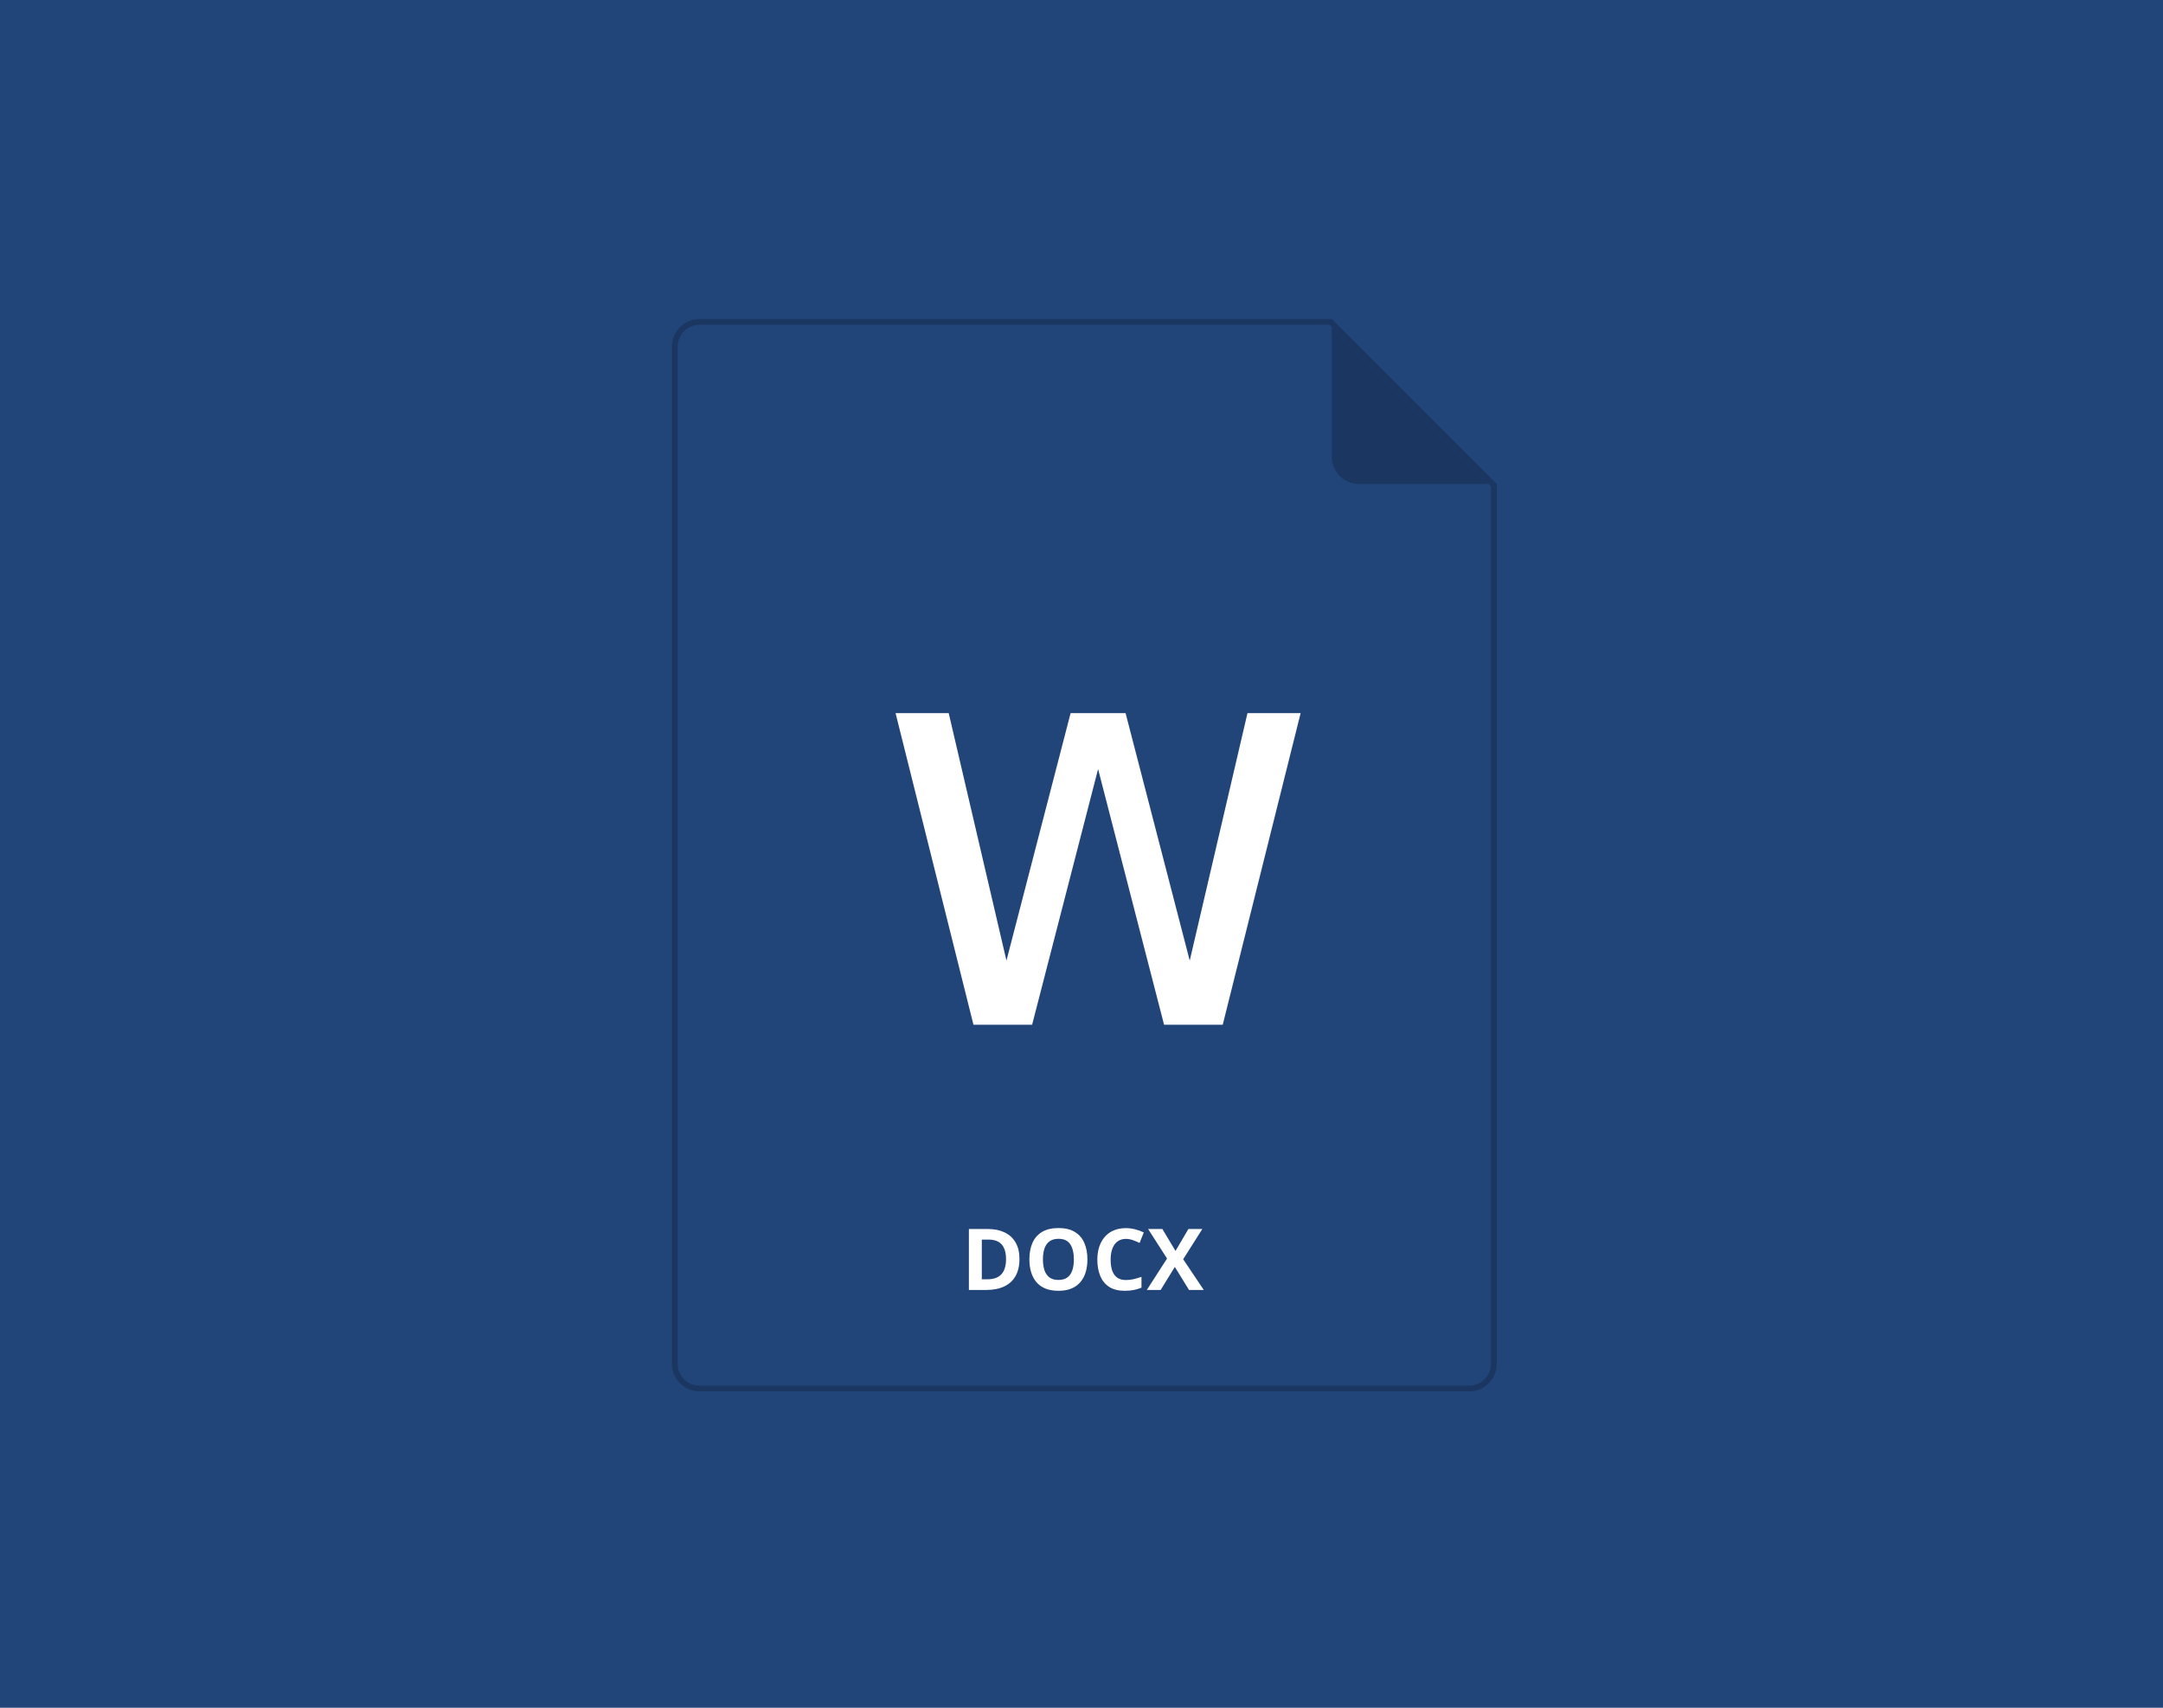
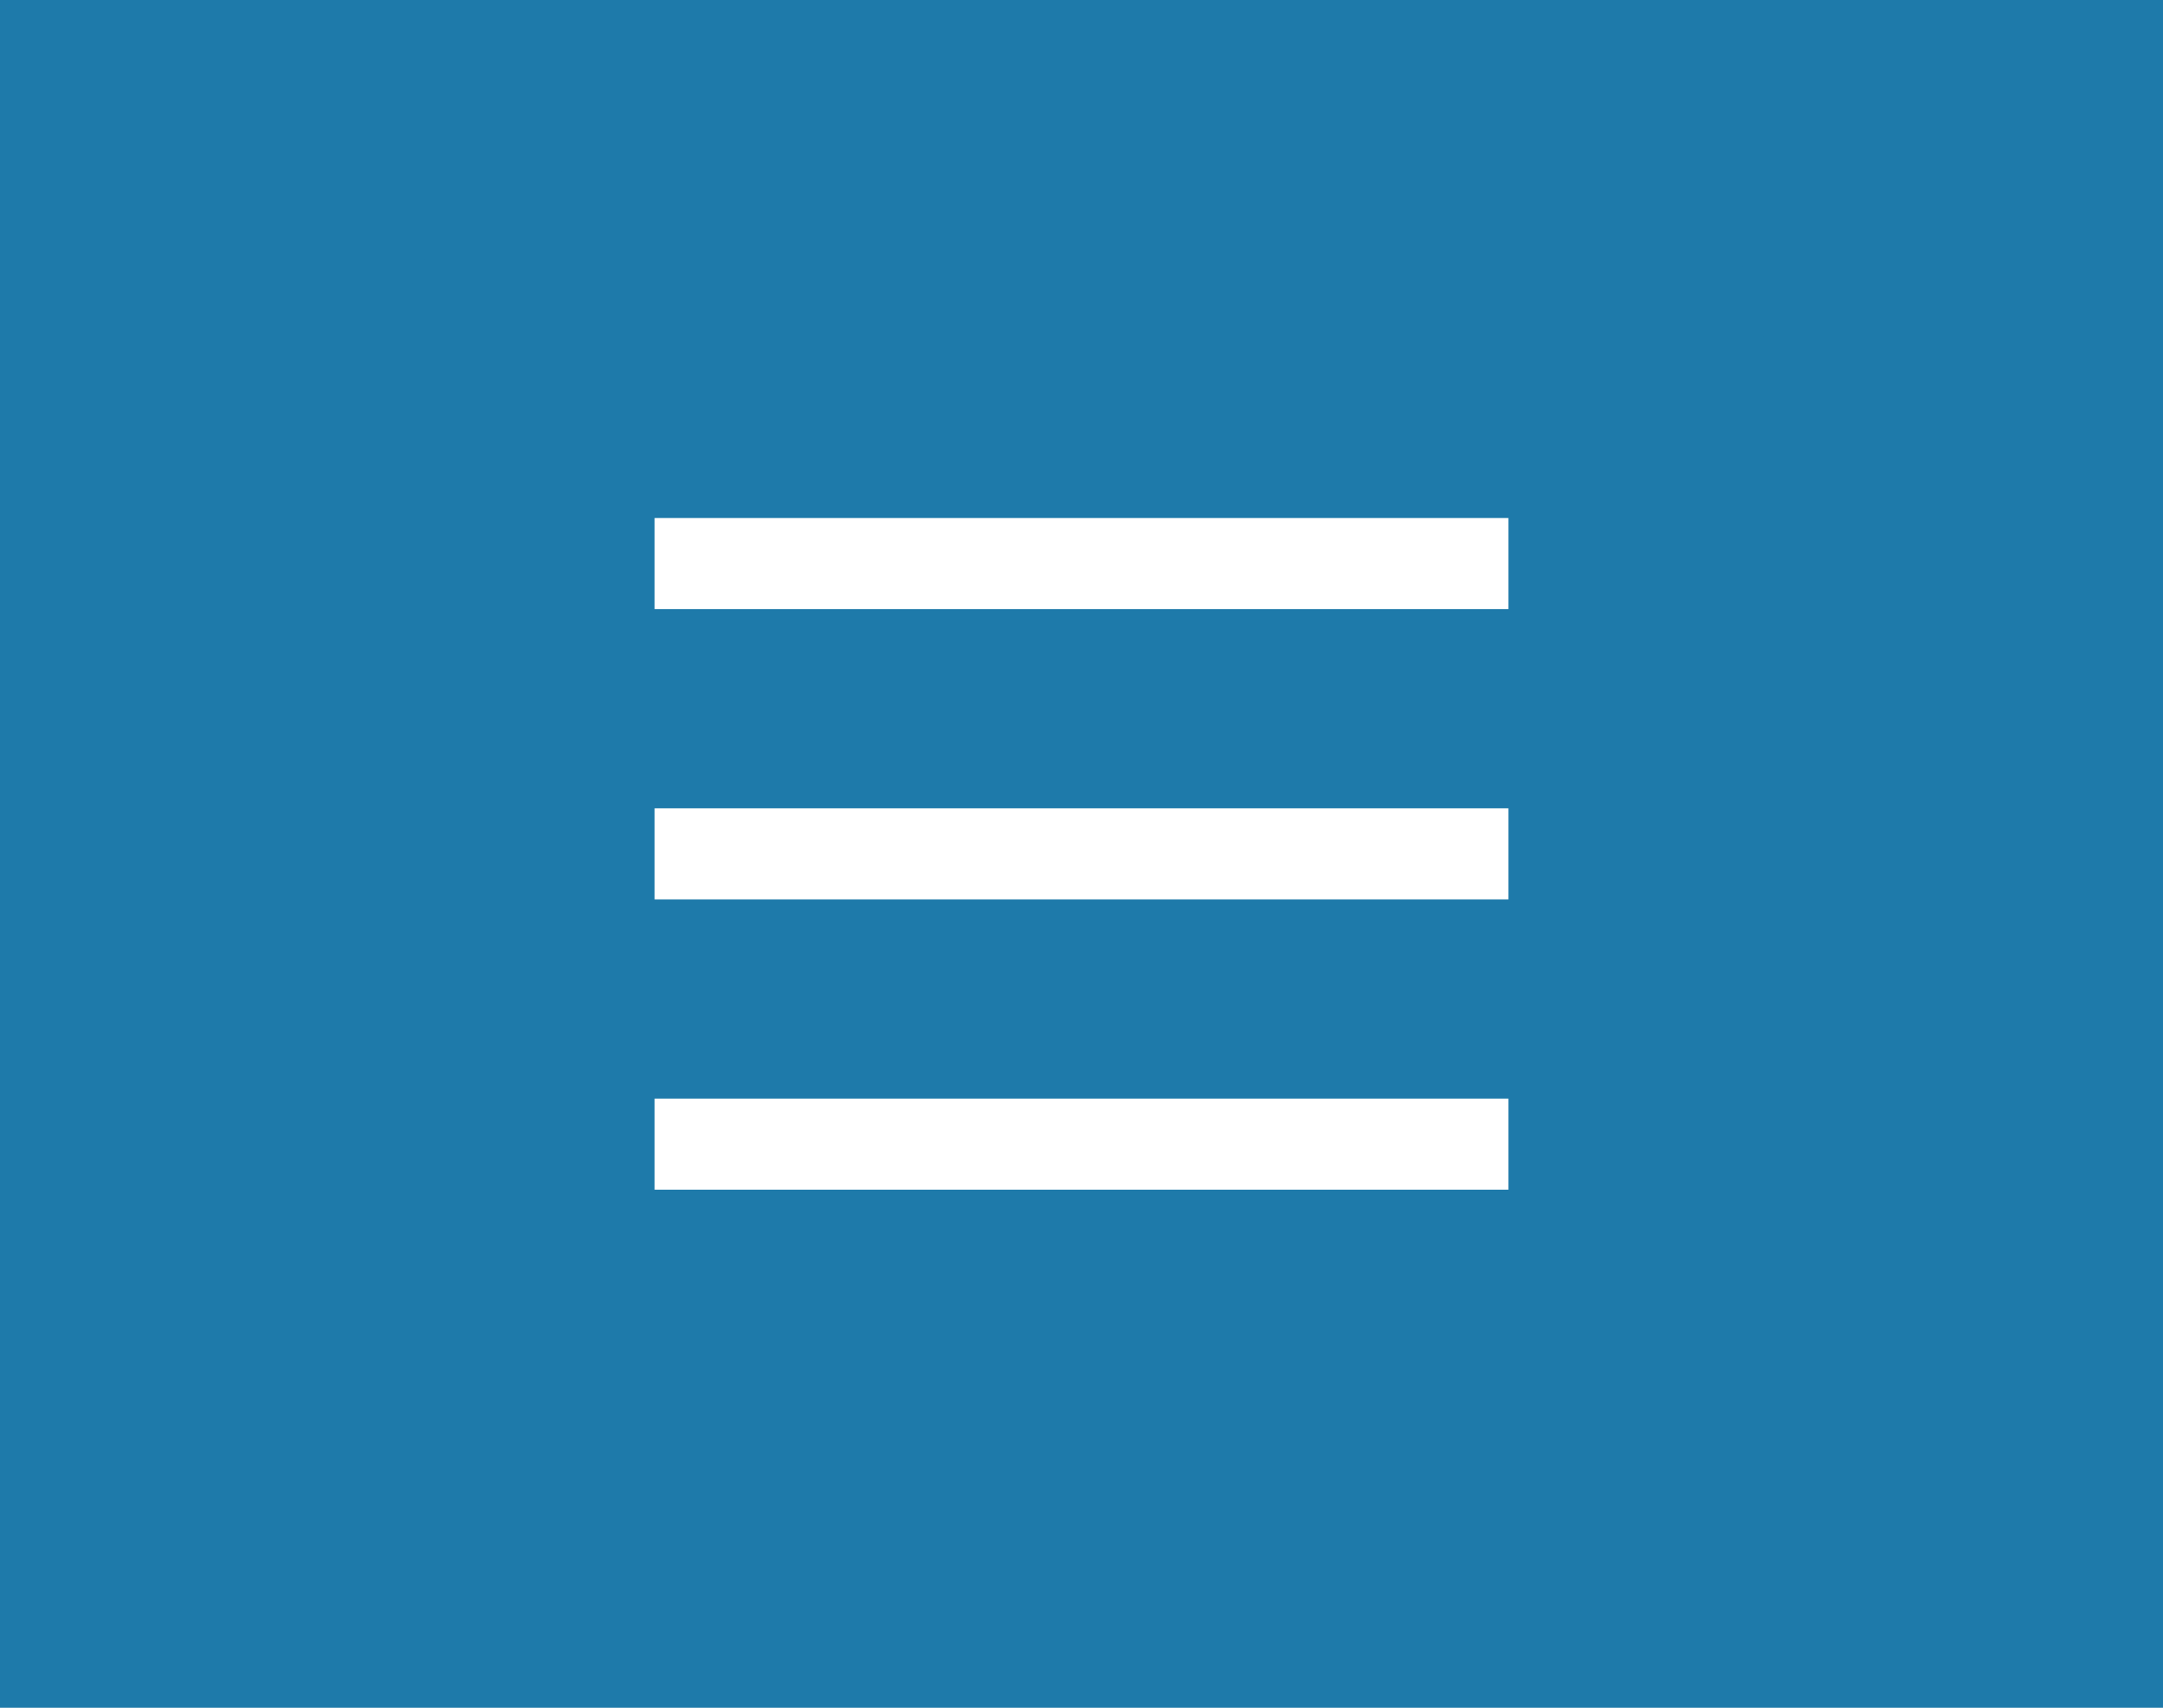
<svg xmlns="http://www.w3.org/2000/svg" width="380" height="300" viewBox="0 0 380 300" fill="none">
-   <rect width="380" height="300" fill="#214479" />
-   <path d="M262.45 85.237V239.59C262.45 240.738 261.994 241.84 261.182 242.652C260.37 243.464 259.268 243.92 258.12 243.92H122.88C121.732 243.92 120.63 243.464 119.818 242.652C119.006 241.84 118.55 240.738 118.55 239.59V60.88C118.55 59.732 119.006 58.63 119.818 57.818C120.63 57.006 121.732 56.55 122.88 56.55H233.763L262.45 85.237Z" fill="#214479" stroke="#1A3661" />
-   <path opacity="0.2" d="M261.5 85.03H238.8C237.519 85.03 236.29 84.521 235.385 83.615C234.479 82.71 233.97 81.481 233.97 80.2V57.5L261.5 85.03Z" fill="black" />
-   <path d="M179.101 221.153C179.101 222.36 178.869 223.368 178.405 224.178C177.946 224.984 177.279 225.592 176.405 226.002C175.531 226.407 174.479 226.61 173.249 226.61H170.217V215.902H173.578C174.701 215.902 175.675 216.102 176.501 216.503C177.326 216.898 177.966 217.486 178.42 218.268C178.874 219.044 179.101 220.006 179.101 221.153ZM176.742 221.212C176.742 220.421 176.625 219.772 176.391 219.264C176.161 218.751 175.82 218.373 175.365 218.129C174.916 217.884 174.36 217.762 173.696 217.762H172.487V224.735H173.461C174.57 224.735 175.392 224.44 175.929 223.849C176.471 223.258 176.742 222.379 176.742 221.212ZM191.039 221.241C191.039 222.067 190.937 222.818 190.732 223.497C190.527 224.171 190.214 224.752 189.794 225.24C189.379 225.729 188.852 226.105 188.212 226.368C187.572 226.627 186.816 226.756 185.942 226.756C185.068 226.756 184.311 226.627 183.671 226.368C183.031 226.105 182.502 225.729 182.082 225.24C181.667 224.752 181.357 224.169 181.152 223.49C180.946 222.811 180.844 222.057 180.844 221.227C180.844 220.118 181.025 219.154 181.386 218.334C181.752 217.508 182.314 216.869 183.071 216.415C183.827 215.961 184.789 215.734 185.956 215.734C187.118 215.734 188.073 215.961 188.82 216.415C189.572 216.869 190.129 217.508 190.49 218.334C190.856 219.159 191.039 220.128 191.039 221.241ZM183.224 221.241C183.224 221.988 183.317 222.633 183.503 223.175C183.693 223.712 183.988 224.127 184.389 224.42C184.789 224.708 185.307 224.852 185.942 224.852C186.586 224.852 187.109 224.708 187.509 224.42C187.909 224.127 188.2 223.712 188.381 223.175C188.566 222.633 188.659 221.988 188.659 221.241C188.659 220.118 188.449 219.235 188.029 218.59C187.609 217.945 186.918 217.623 185.956 217.623C185.317 217.623 184.794 217.77 184.389 218.063C183.988 218.351 183.693 218.766 183.503 219.308C183.317 219.845 183.224 220.489 183.224 221.241ZM197.807 217.638C197.372 217.638 196.987 217.723 196.65 217.894C196.318 218.06 196.037 218.302 195.807 218.619C195.583 218.937 195.412 219.32 195.295 219.769C195.177 220.218 195.119 220.724 195.119 221.285C195.119 222.042 195.212 222.689 195.397 223.226C195.588 223.758 195.881 224.166 196.276 224.449C196.672 224.728 197.182 224.867 197.807 224.867C198.241 224.867 198.676 224.818 199.111 224.72C199.55 224.623 200.026 224.484 200.539 224.303V226.207C200.065 226.402 199.599 226.542 199.14 226.625C198.681 226.713 198.166 226.756 197.594 226.756C196.491 226.756 195.583 226.529 194.87 226.075C194.162 225.616 193.637 224.977 193.295 224.156C192.953 223.331 192.782 222.369 192.782 221.271C192.782 220.46 192.892 219.718 193.112 219.044C193.332 218.37 193.654 217.787 194.079 217.294C194.504 216.8 195.029 216.42 195.654 216.151C196.279 215.882 196.996 215.748 197.807 215.748C198.339 215.748 198.871 215.817 199.404 215.953C199.941 216.085 200.453 216.268 200.942 216.503L200.209 218.348C199.809 218.158 199.406 217.992 199.001 217.85C198.595 217.709 198.197 217.638 197.807 217.638ZM211.481 226.61H208.888L206.398 222.56L203.908 226.61H201.476L205.029 221.088L201.703 215.902H204.208L206.515 219.755L208.779 215.902H211.225L207.863 221.212L211.481 226.61Z" fill="white" />
-   <path d="M219.158 125.28L209.015 168.75L197.745 125.28H192.915H188.085L176.815 168.75L166.672 125.28H157.334L171.019 180.02H181.323L192.915 135.101L204.507 180.02H214.811L228.496 125.28H219.158Z" fill="white" />
+   <rect width="380" height="300" fill="#1E7AAA" />
+   <rect x="70" y="30" width="240" height="240" rx="32" fill="#1E7AAA" />
+   <rect x="115" y="91" width="150" height="16" fill="white" />
+   <rect x="115" y="142" width="150" height="16" fill="white" />
+   <rect x="115" y="193" width="150" height="16" fill="white" />
</svg>
